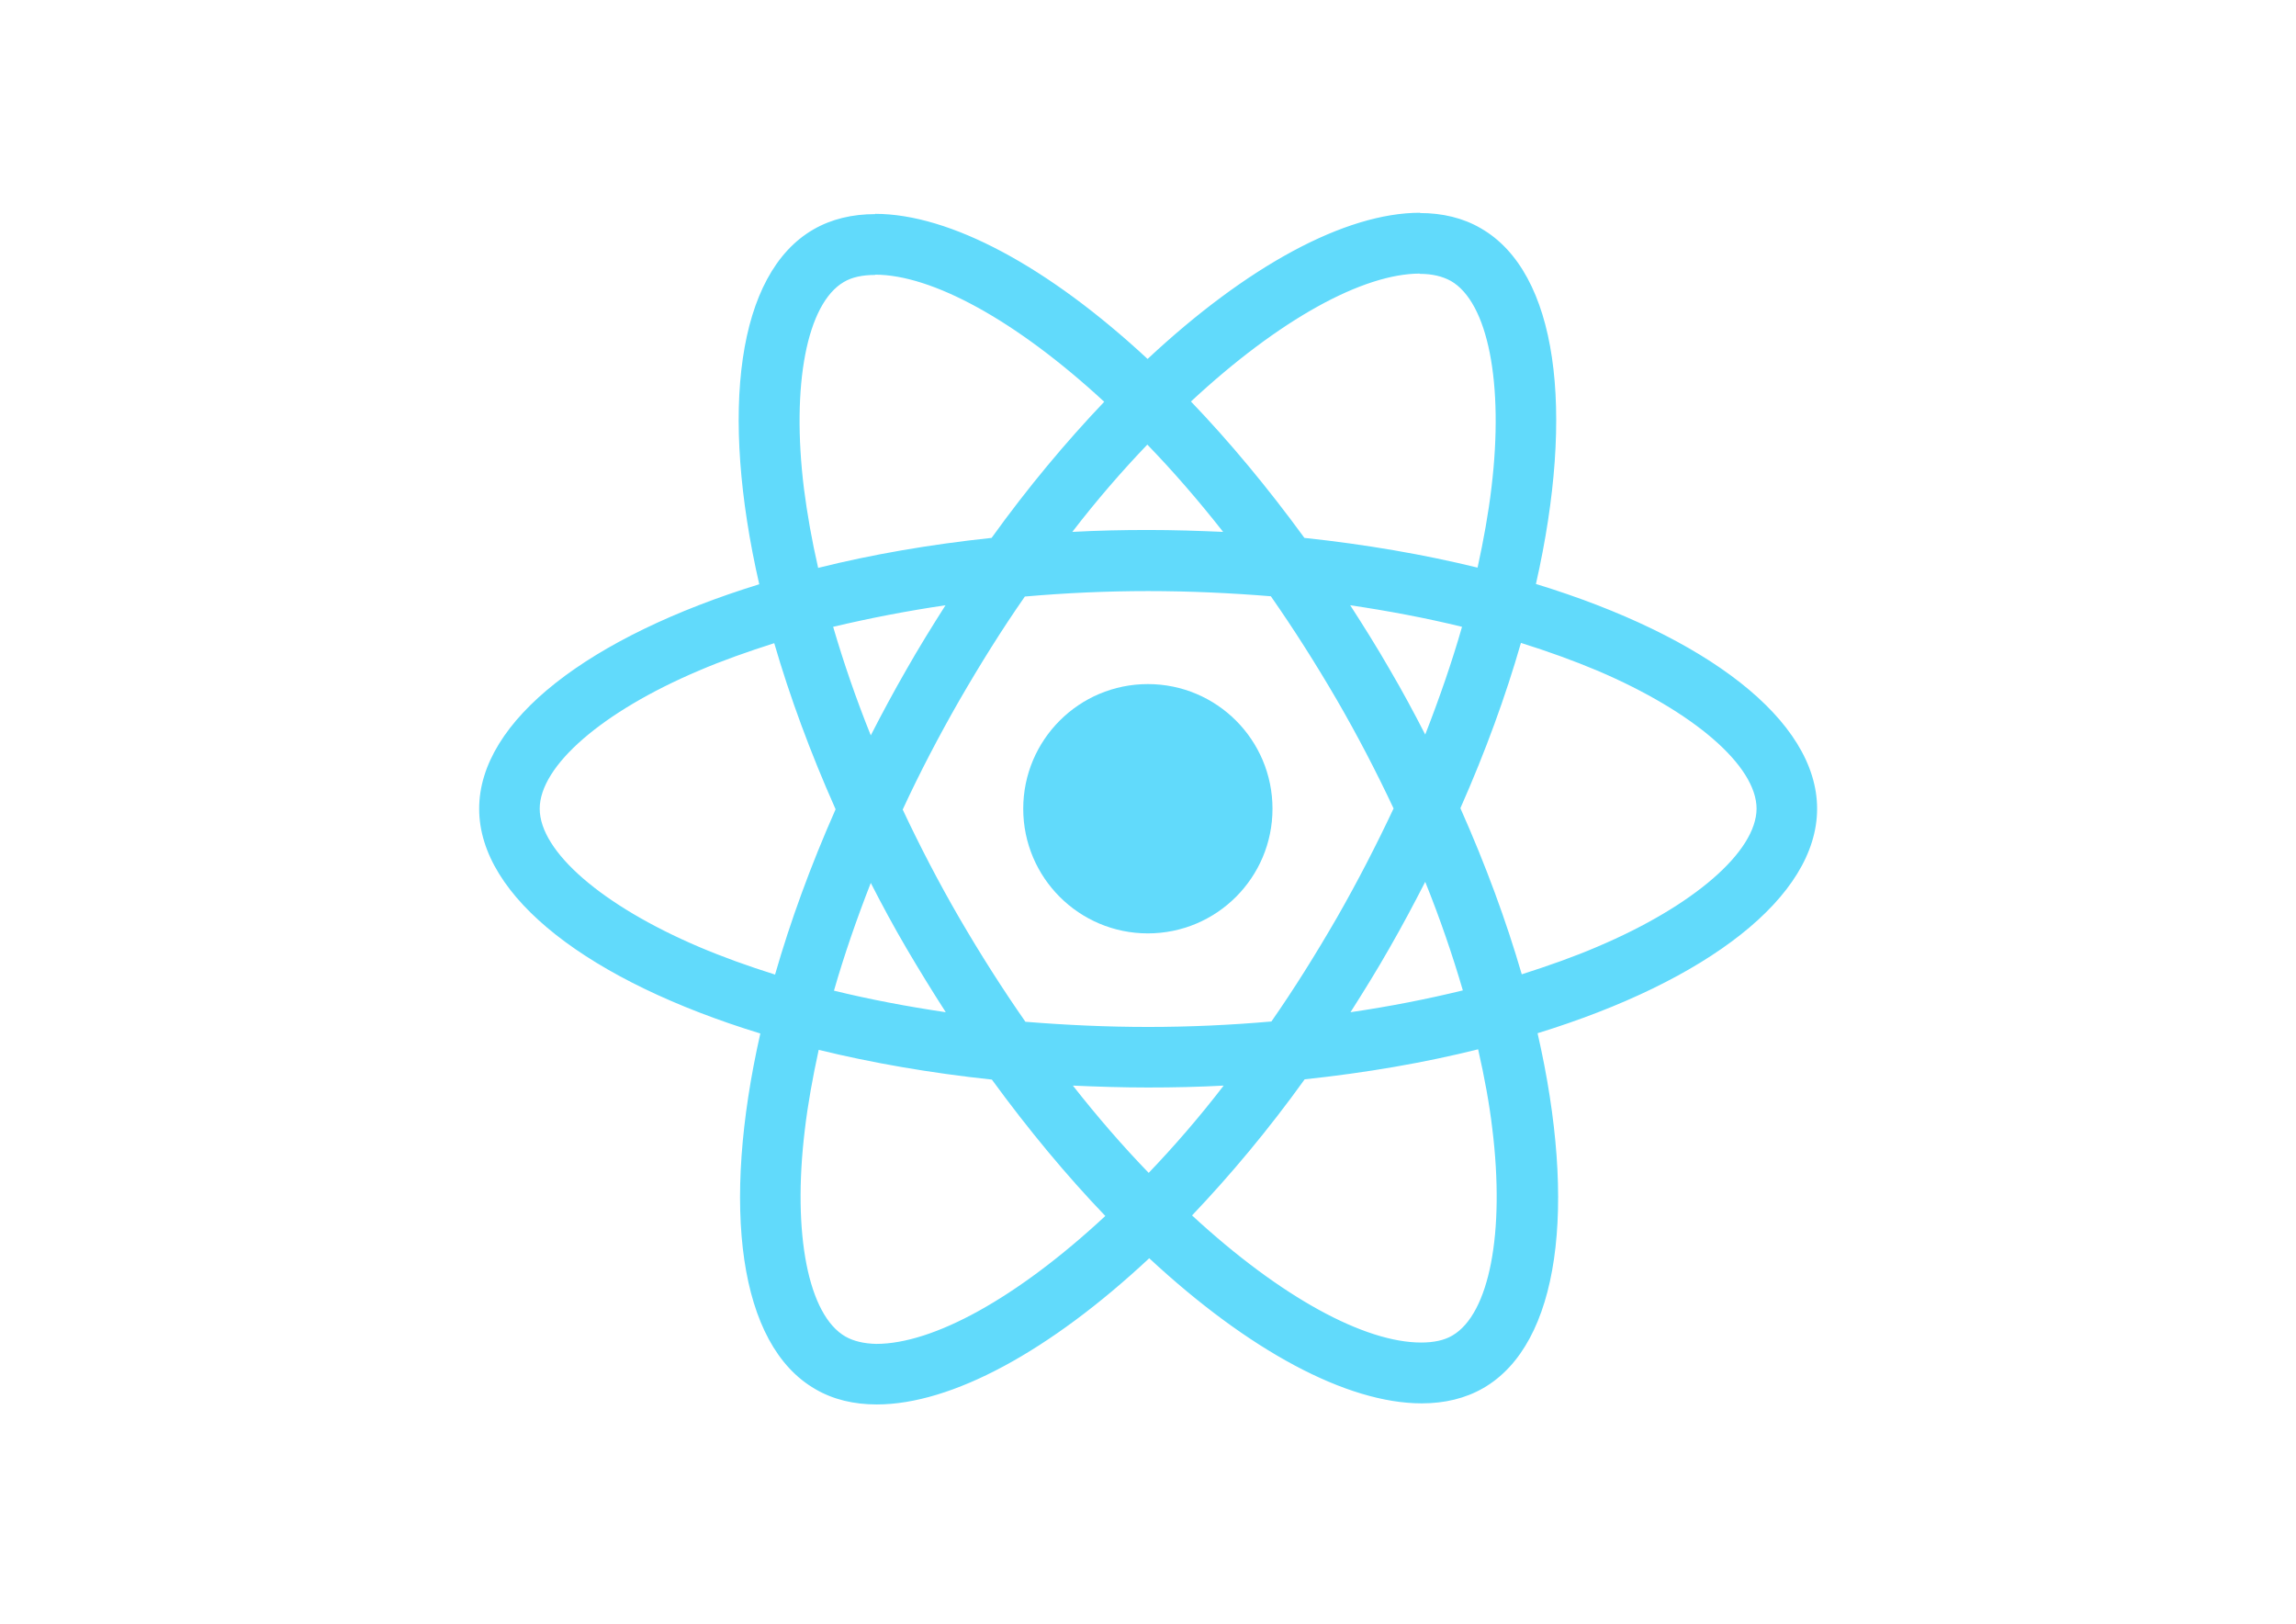
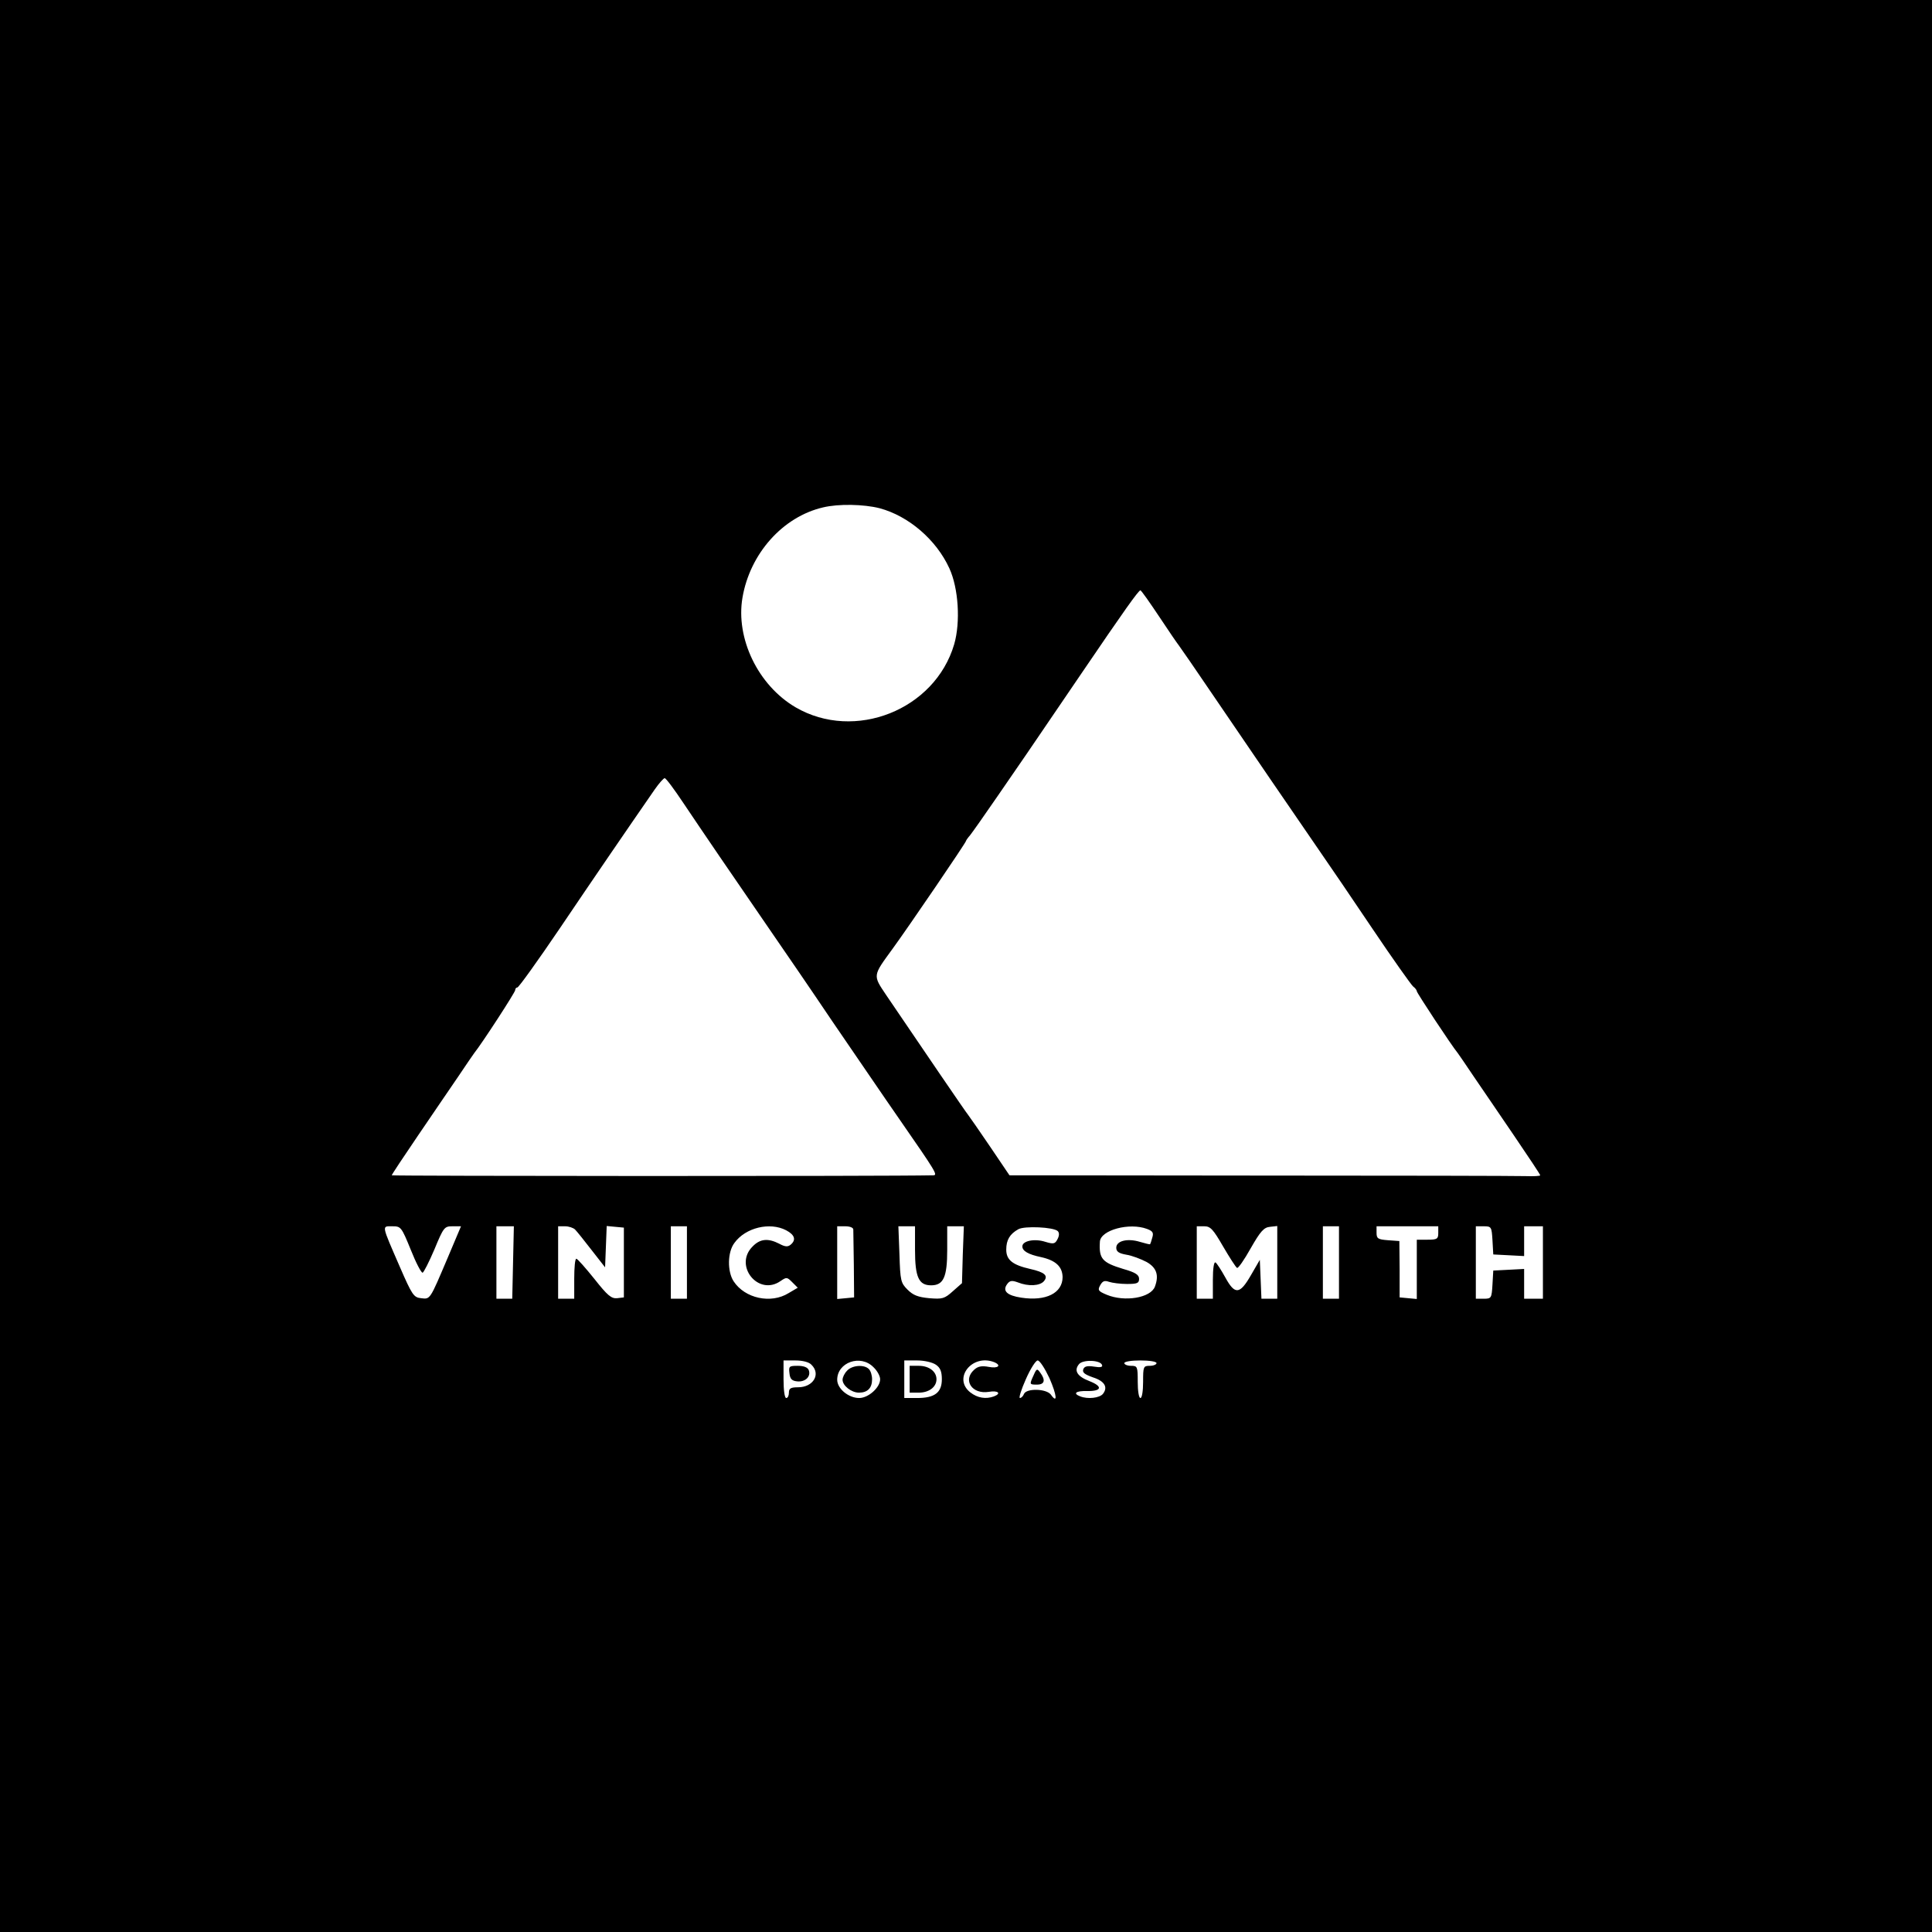
- <svg xmlns="http://www.w3.org/2000/svg" viewBox="0 0 841.9 595.3">
-   <g fill="#61DAFB">
-     <path d="M666.3 296.5c0-32.5-40.7-63.3-103.1-82.4 14.4-63.6 8-114.2-20.2-130.4-6.5-3.8-14.1-5.6-22.4-5.6v22.3c4.6 0 8.3.9 11.4 2.6 13.6 7.8 19.5 37.5 14.9 75.7-1.1 9.4-2.9 19.3-5.1 29.4-19.6-4.8-41-8.5-63.5-10.9-13.5-18.5-27.5-35.3-41.6-50 32.6-30.3 63.2-46.9 84-46.9V78c-27.5 0-63.5 19.6-99.9 53.6-36.4-33.8-72.4-53.2-99.9-53.2v22.3c20.7 0 51.4 16.5 84 46.6-14 14.7-28 31.4-41.3 49.9-22.6 2.4-44 6.1-63.6 11-2.3-10-4-19.7-5.2-29-4.7-38.2 1.1-67.9 14.6-75.8 3-1.8 6.9-2.6 11.5-2.6V78.5c-8.4 0-16 1.8-22.6 5.6-28.1 16.2-34.4 66.7-19.9 130.1-62.2 19.2-102.7 49.9-102.7 82.3 0 32.5 40.7 63.3 103.1 82.4-14.4 63.6-8 114.2 20.2 130.4 6.5 3.8 14.1 5.6 22.5 5.6 27.5 0 63.5-19.6 99.9-53.6 36.4 33.8 72.4 53.2 99.9 53.2 8.4 0 16-1.8 22.6-5.6 28.1-16.2 34.4-66.7 19.9-130.1 62-19.1 102.5-49.9 102.5-82.3zm-130.2-66.7c-3.7 12.9-8.3 26.2-13.5 39.5-4.1-8-8.4-16-13.1-24-4.6-8-9.5-15.8-14.4-23.4 14.2 2.1 27.9 4.7 41 7.9zm-45.8 106.5c-7.8 13.5-15.8 26.3-24.1 38.2-14.9 1.3-30 2-45.2 2-15.1 0-30.2-.7-45-1.9-8.3-11.9-16.4-24.6-24.2-38-7.6-13.1-14.5-26.4-20.8-39.8 6.2-13.4 13.2-26.8 20.7-39.9 7.8-13.5 15.8-26.3 24.1-38.2 14.9-1.3 30-2 45.2-2 15.1 0 30.2.7 45 1.9 8.3 11.9 16.4 24.6 24.2 38 7.6 13.1 14.5 26.4 20.8 39.8-6.3 13.4-13.2 26.8-20.7 39.9zm32.3-13c5.4 13.4 10 26.8 13.8 39.8-13.1 3.2-26.9 5.9-41.2 8 4.9-7.7 9.8-15.6 14.4-23.7 4.6-8 8.9-16.1 13-24.1zM421.2 430c-9.3-9.6-18.6-20.3-27.8-32 9 .4 18.2.7 27.5.7 9.4 0 18.7-.2 27.8-.7-9 11.7-18.3 22.4-27.5 32zm-74.4-58.9c-14.2-2.1-27.9-4.7-41-7.9 3.7-12.9 8.3-26.2 13.5-39.5 4.1 8 8.4 16 13.1 24 4.7 8 9.5 15.8 14.4 23.4zM420.7 163c9.3 9.6 18.6 20.3 27.8 32-9-.4-18.2-.7-27.5-.7-9.4 0-18.7.2-27.8.7 9-11.7 18.3-22.4 27.5-32zm-74 58.9c-4.9 7.7-9.8 15.6-14.4 23.7-4.6 8-8.9 16-13 24-5.4-13.4-10-26.8-13.8-39.8 13.1-3.1 26.9-5.8 41.2-7.9zm-90.5 125.2c-35.4-15.1-58.3-34.9-58.3-50.6 0-15.7 22.9-35.6 58.3-50.6 8.6-3.7 18-7 27.7-10.1 5.7 19.6 13.2 40 22.5 60.9-9.2 20.8-16.6 41.1-22.2 60.6-9.9-3.1-19.3-6.5-28-10.2zM310 490c-13.6-7.8-19.5-37.5-14.9-75.7 1.1-9.4 2.9-19.3 5.1-29.4 19.6 4.8 41 8.5 63.5 10.9 13.5 18.5 27.5 35.3 41.6 50-32.6 30.3-63.2 46.9-84 46.9-4.5-.1-8.3-1-11.3-2.7zm237.2-76.2c4.7 38.2-1.1 67.9-14.6 75.8-3 1.8-6.9 2.6-11.5 2.6-20.7 0-51.4-16.5-84-46.6 14-14.7 28-31.4 41.3-49.9 22.6-2.4 44-6.1 63.6-11 2.3 10.1 4.1 19.8 5.2 29.1zm38.5-66.7c-8.6 3.7-18 7-27.7 10.1-5.7-19.6-13.2-40-22.5-60.9 9.2-20.8 16.6-41.1 22.2-60.6 9.9 3.1 19.3 6.5 28.1 10.2 35.4 15.1 58.3 34.9 58.3 50.6-.1 15.7-23 35.6-58.4 50.6zM320.8 78.4z" />
-     <circle cx="420.9" cy="296.5" r="45.7" />
-     <path d="M520.5 78.1z" />
+ <svg xmlns="http://www.w3.org/2000/svg" version="1.0" width="720pt" height="720pt" viewBox="0 0 720 720" preserveAspectRatio="xMidYMid meet">
+   <g transform="translate(0,720) scale(0.1,-0.1)" fill="#000000" stroke="none">
+     <path d="M0 3600 l0 -3600 3600 0 3600 0 0 3600 0 3600 -3600 0 -3600 0 0 -3600z m3278 1706 c108 -29 211 -117 260 -224 34 -74 42 -200 18 -283 -72 -245 -371 -363 -591 -235 -140 82 -224 257 -198 409 28 164 150 301 300 336 58 14 152 12 211 -3z m1042 -404 c35 -53 68 -101 73 -107 4 -5 65 -93 134 -195 121 -178 294 -431 398 -582 28 -40 113 -165 189 -278 76 -113 145 -210 152 -216 8 -6 14 -14 14 -18 0 -6 129 -202 153 -231 4 -5 31 -45 60 -88 29 -42 96 -141 150 -220 53 -78 97 -144 97 -147 0 -3 -26 -4 -57 -3 -32 1 -477 2 -990 2 l-931 1 -73 108 c-40 59 -77 112 -81 117 -8 9 -170 247 -305 446 -51 76 -51 71 24 174 59 81 273 395 273 401 0 2 7 12 15 21 8 10 54 75 102 145 89 129 103 149 313 458 159 234 213 310 220 310 3 0 34 -44 70 -98z m-1773 -695 c69 -103 187 -276 322 -472 49 -71 154 -224 232 -340 79 -115 193 -283 255 -372 131 -189 140 -203 122 -203 -178 -4 -2018 -3 -2018 0 0 3 44 69 97 147 54 79 121 178 150 220 29 43 56 83 60 88 29 36 153 227 153 235 0 6 4 10 8 10 5 0 76 99 158 220 129 191 246 362 354 518 16 23 33 42 37 42 5 0 36 -42 70 -93z m-1016 -1665 c19 -48 39 -86 44 -85 4 1 24 40 44 87 34 82 37 86 67 86 l32 0 -49 -116 c-68 -160 -65 -156 -100 -152 -27 3 -33 11 -79 117 -69 159 -68 151 -28 151 32 0 34 -2 69 -88z m381 -47 l-3 -135 -30 0 -29 0 0 135 0 135 33 0 32 0 -3 -135z m231 123 c7 -7 35 -42 62 -77 l50 -64 3 77 3 77 32 -3 32 -3 0 -130 0 -130 -25 -3 c-22 -2 -36 10 -85 72 -33 41 -63 75 -67 75 -5 1 -8 -33 -8 -74 l0 -75 -30 0 -30 0 0 135 0 135 26 0 c14 0 31 -6 37 -12z m417 -123 l0 -135 -30 0 -30 0 0 135 0 135 30 0 30 0 0 -135z m370 120 c32 -17 38 -36 16 -54 -10 -8 -20 -8 -42 4 -41 21 -71 19 -99 -10 -72 -71 21 -187 104 -129 22 15 24 15 43 -4 l21 -21 -34 -20 c-66 -41 -163 -20 -205 44 -24 37 -23 109 3 143 41 57 132 79 193 47z m250 3 c0 -7 1 -67 2 -133 l1 -120 -31 -3 -32 -3 0 135 0 136 30 0 c17 0 30 -5 30 -12z m230 -76 c0 -102 14 -132 60 -132 46 0 60 30 60 132 l0 88 31 0 31 0 -4 -106 -3 -106 -34 -30 c-31 -28 -39 -30 -88 -26 -42 4 -60 11 -81 32 -25 25 -27 33 -30 131 l-4 105 31 0 31 0 0 -88z m532 70 c6 -6 6 -17 -1 -30 -9 -18 -15 -19 -45 -10 -40 13 -86 4 -86 -17 0 -17 22 -30 70 -40 54 -12 79 -35 80 -74 0 -60 -62 -91 -154 -77 -53 8 -71 25 -53 50 10 14 18 15 40 7 40 -16 82 -13 97 4 18 21 3 34 -51 46 -66 15 -89 34 -89 72 0 36 13 58 45 76 23 13 132 8 147 -7z m333 8 c21 -8 25 -14 19 -33 -3 -12 -7 -23 -8 -24 -1 -1 -18 3 -38 9 -46 14 -88 4 -88 -22 0 -14 9 -21 38 -26 20 -3 54 -16 75 -27 37 -21 47 -49 31 -92 -16 -42 -113 -58 -180 -30 -31 13 -34 17 -24 35 9 16 16 19 33 13 12 -4 42 -8 67 -8 38 0 45 3 45 19 0 15 -13 24 -59 37 -79 24 -91 38 -87 102 3 43 110 72 176 47z m283 -65 c24 -41 47 -77 52 -80 4 -3 27 30 51 73 36 63 49 78 72 80 l27 3 0 -135 0 -136 -30 0 -29 0 -3 73 -3 72 -33 -57 c-42 -73 -60 -74 -96 -8 -15 27 -31 52 -36 55 -6 4 -10 -22 -10 -64 l0 -71 -30 0 -30 0 0 135 0 135 28 0 c23 0 33 -11 70 -75z m432 -60 l0 -135 -30 0 -30 0 0 135 0 135 30 0 30 0 0 -135z m370 110 c0 -22 -4 -25 -40 -25 l-40 0 0 -111 0 -110 -32 3 -32 3 0 105 -1 105 -42 3 c-38 3 -43 6 -43 28 l0 24 115 0 115 0 0 -25z m202 -27 l3 -53 58 -3 57 -3 0 56 0 55 35 0 35 0 0 -135 0 -135 -35 0 -35 0 0 55 0 56 -57 -3 -58 -3 -3 -52 c-3 -51 -4 -53 -33 -53 l-29 0 0 135 0 135 29 0 c29 0 30 -2 33 -52z m-2538 -464 c36 -35 7 -84 -50 -84 -27 0 -34 -4 -34 -20 0 -11 -4 -20 -10 -20 -6 0 -10 30 -10 70 l0 70 44 0 c27 0 51 -6 60 -16z m231 -9 c14 -13 25 -33 25 -45 0 -31 -44 -70 -78 -70 -40 0 -82 35 -82 68 0 65 87 96 135 47z m233 9 c16 -11 22 -25 22 -54 0 -50 -27 -70 -92 -70 l-48 0 0 70 0 70 48 0 c27 0 57 -7 70 -16z m216 10 c30 -12 16 -25 -19 -18 -27 5 -41 2 -55 -11 -43 -39 -7 -92 55 -82 35 6 48 -6 19 -17 -30 -11 -61 -6 -88 15 -66 52 6 144 88 113z m207 -60 c28 -64 31 -98 5 -61 -17 22 -91 24 -100 2 -3 -8 -10 -15 -15 -15 -5 0 5 32 22 70 17 39 37 70 44 70 8 0 27 -30 44 -66z m196 49 c3 -8 -6 -10 -30 -6 -25 4 -36 1 -40 -10 -4 -12 5 -19 36 -30 44 -14 57 -37 37 -62 -13 -15 -56 -20 -84 -9 -29 11 -17 21 25 20 55 -1 60 17 9 37 -45 17 -59 39 -39 63 14 18 80 16 86 -3z m203 7 c0 -5 -11 -10 -25 -10 -24 0 -25 -3 -25 -60 0 -33 -4 -60 -10 -60 -6 0 -10 27 -10 60 0 57 -1 60 -25 60 -14 0 -25 5 -25 10 0 6 27 10 60 10 33 0 60 -4 60 -10z" />
+     <path d="M2942 2083 c2 -22 9 -29 29 -31 30 -3 52 18 43 42 -4 10 -18 16 -41 16 -32 0 -34 -2 -31 -27z" />
+     <path d="M3157 2092 c-10 -10 -17 -25 -17 -34 0 -22 33 -48 61 -48 32 0 49 17 49 50 0 14 -5 31 -12 38 -18 18 -63 14 -81 -6z" />
+     <path d="M3390 2060 l0 -50 34 0 c38 0 66 21 66 50 0 29 -28 50 -66 50 l-34 0 0 -50z" />
+     <path d="M3852 2075 c-16 -35 -16 -35 13 -35 28 0 32 17 12 44 -12 17 -14 16 -25 -9z" />
  </g>
</svg>
